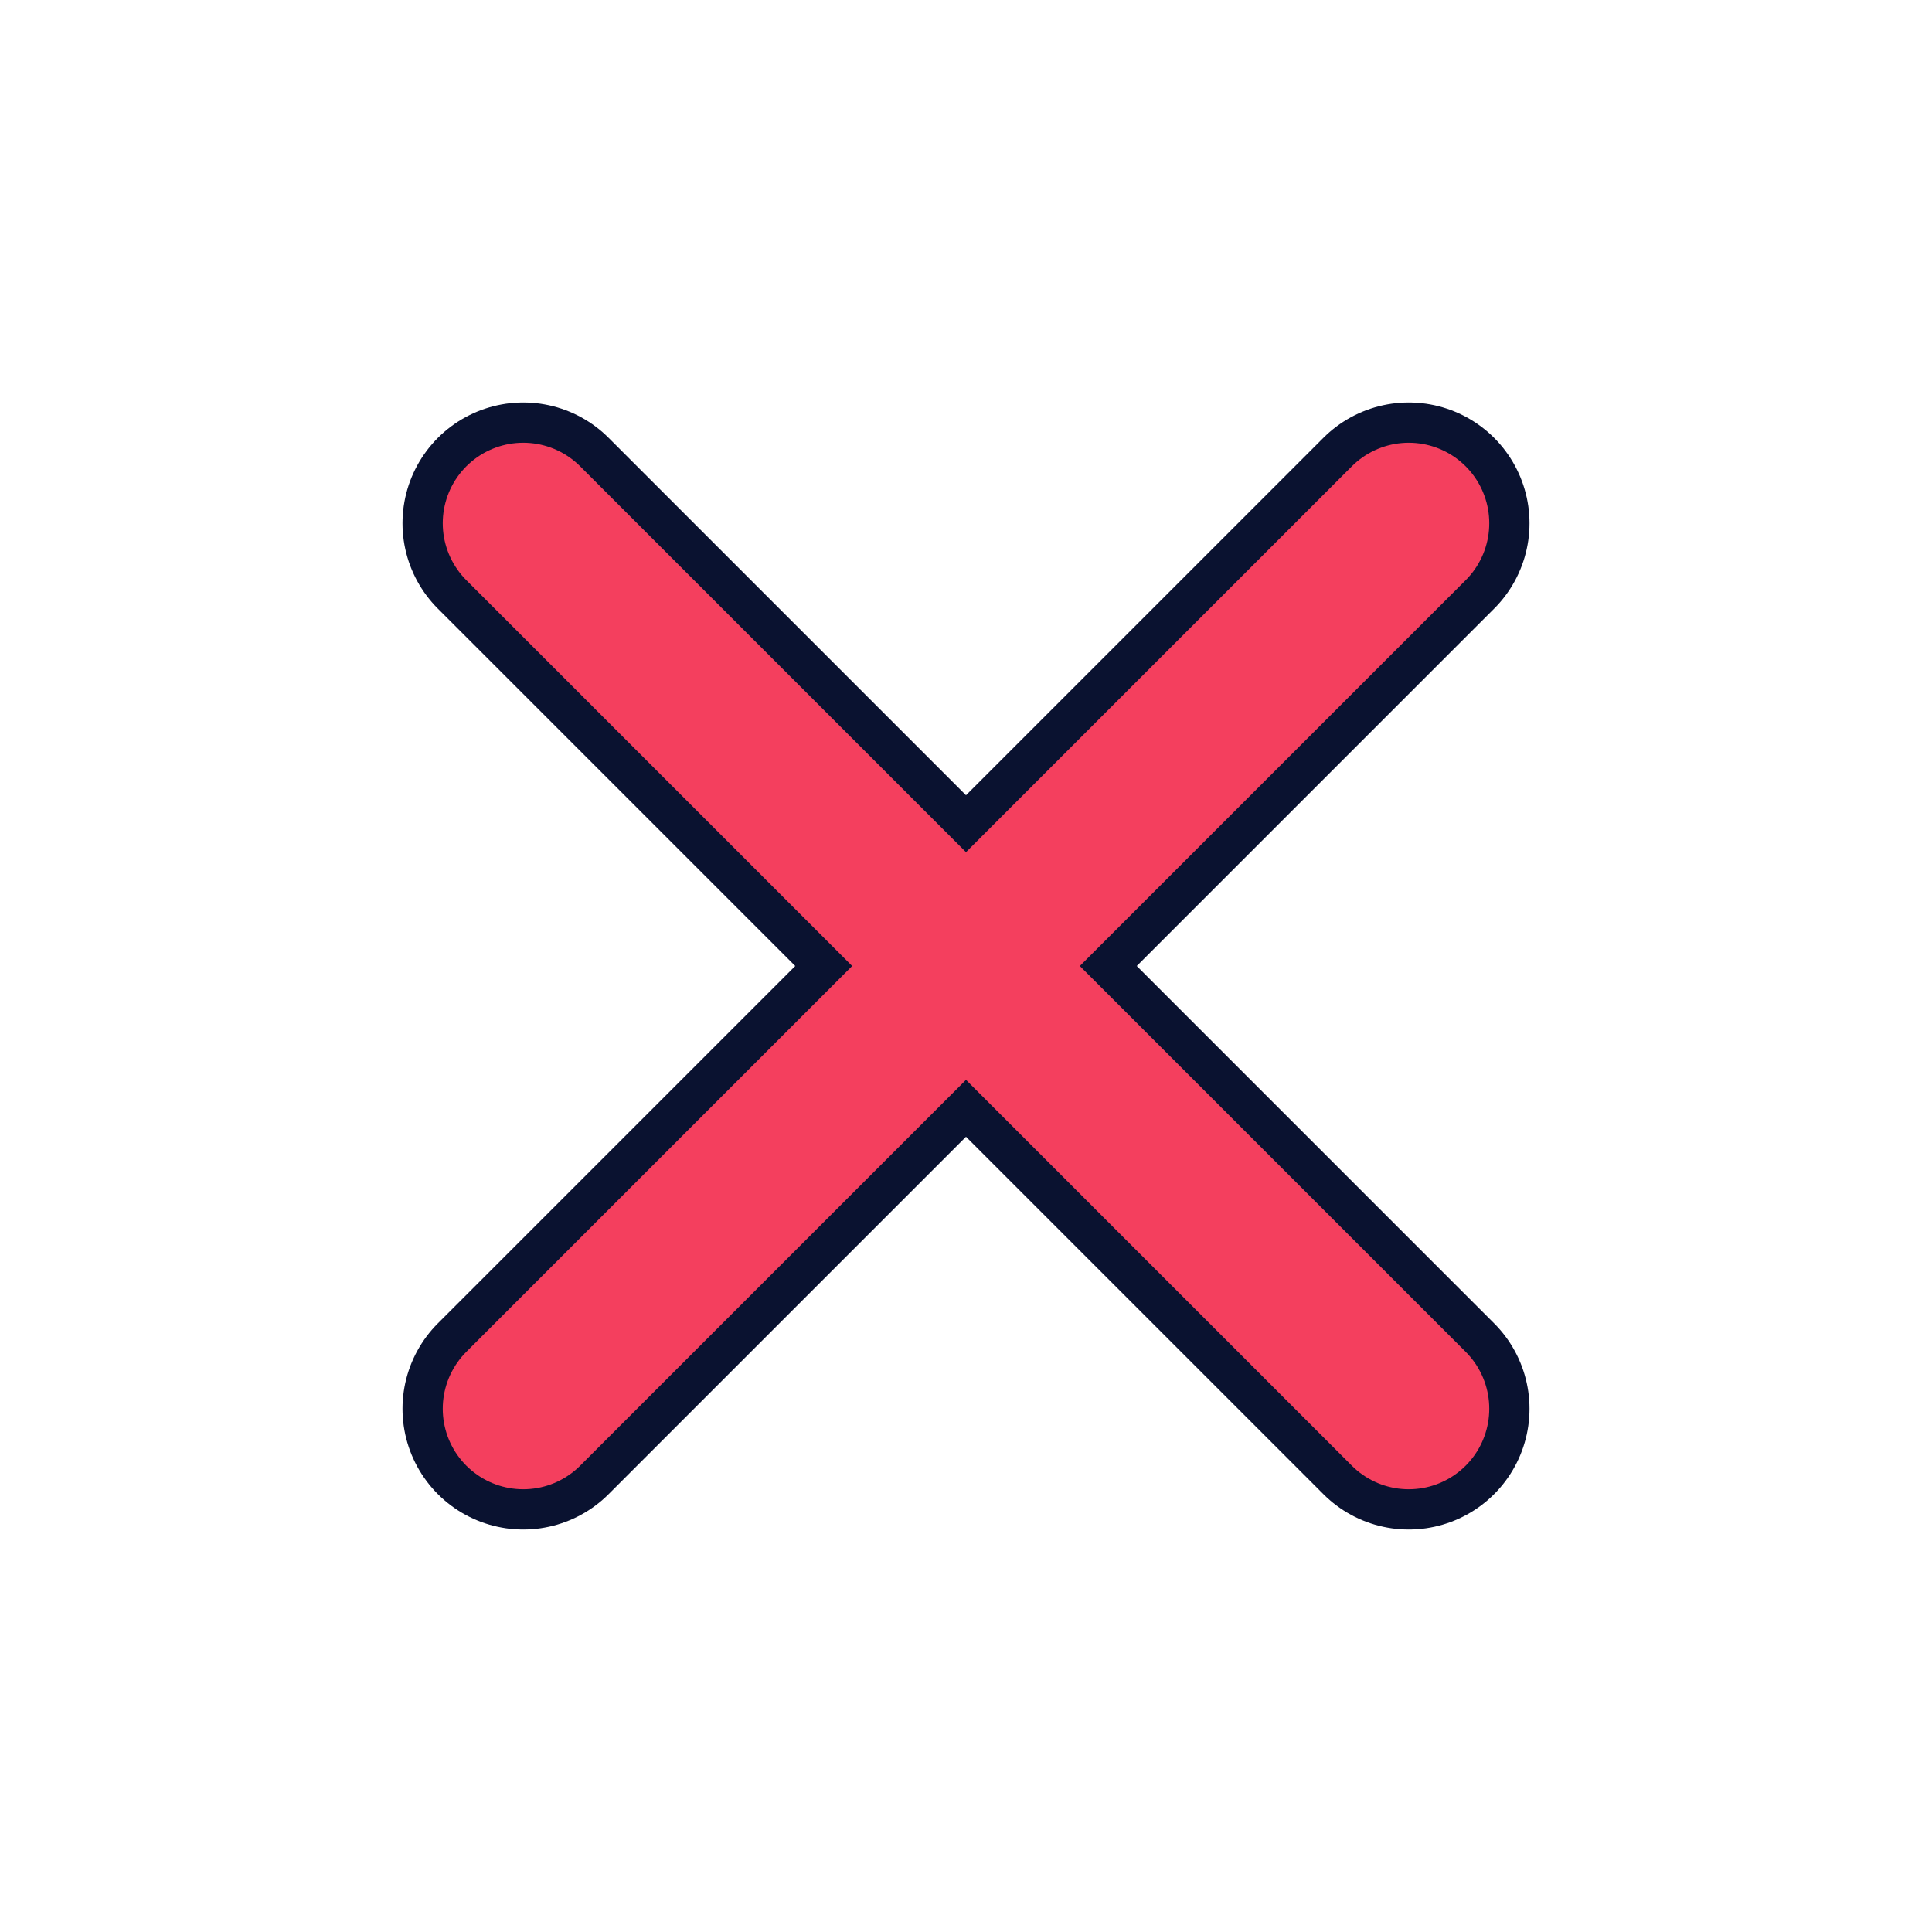
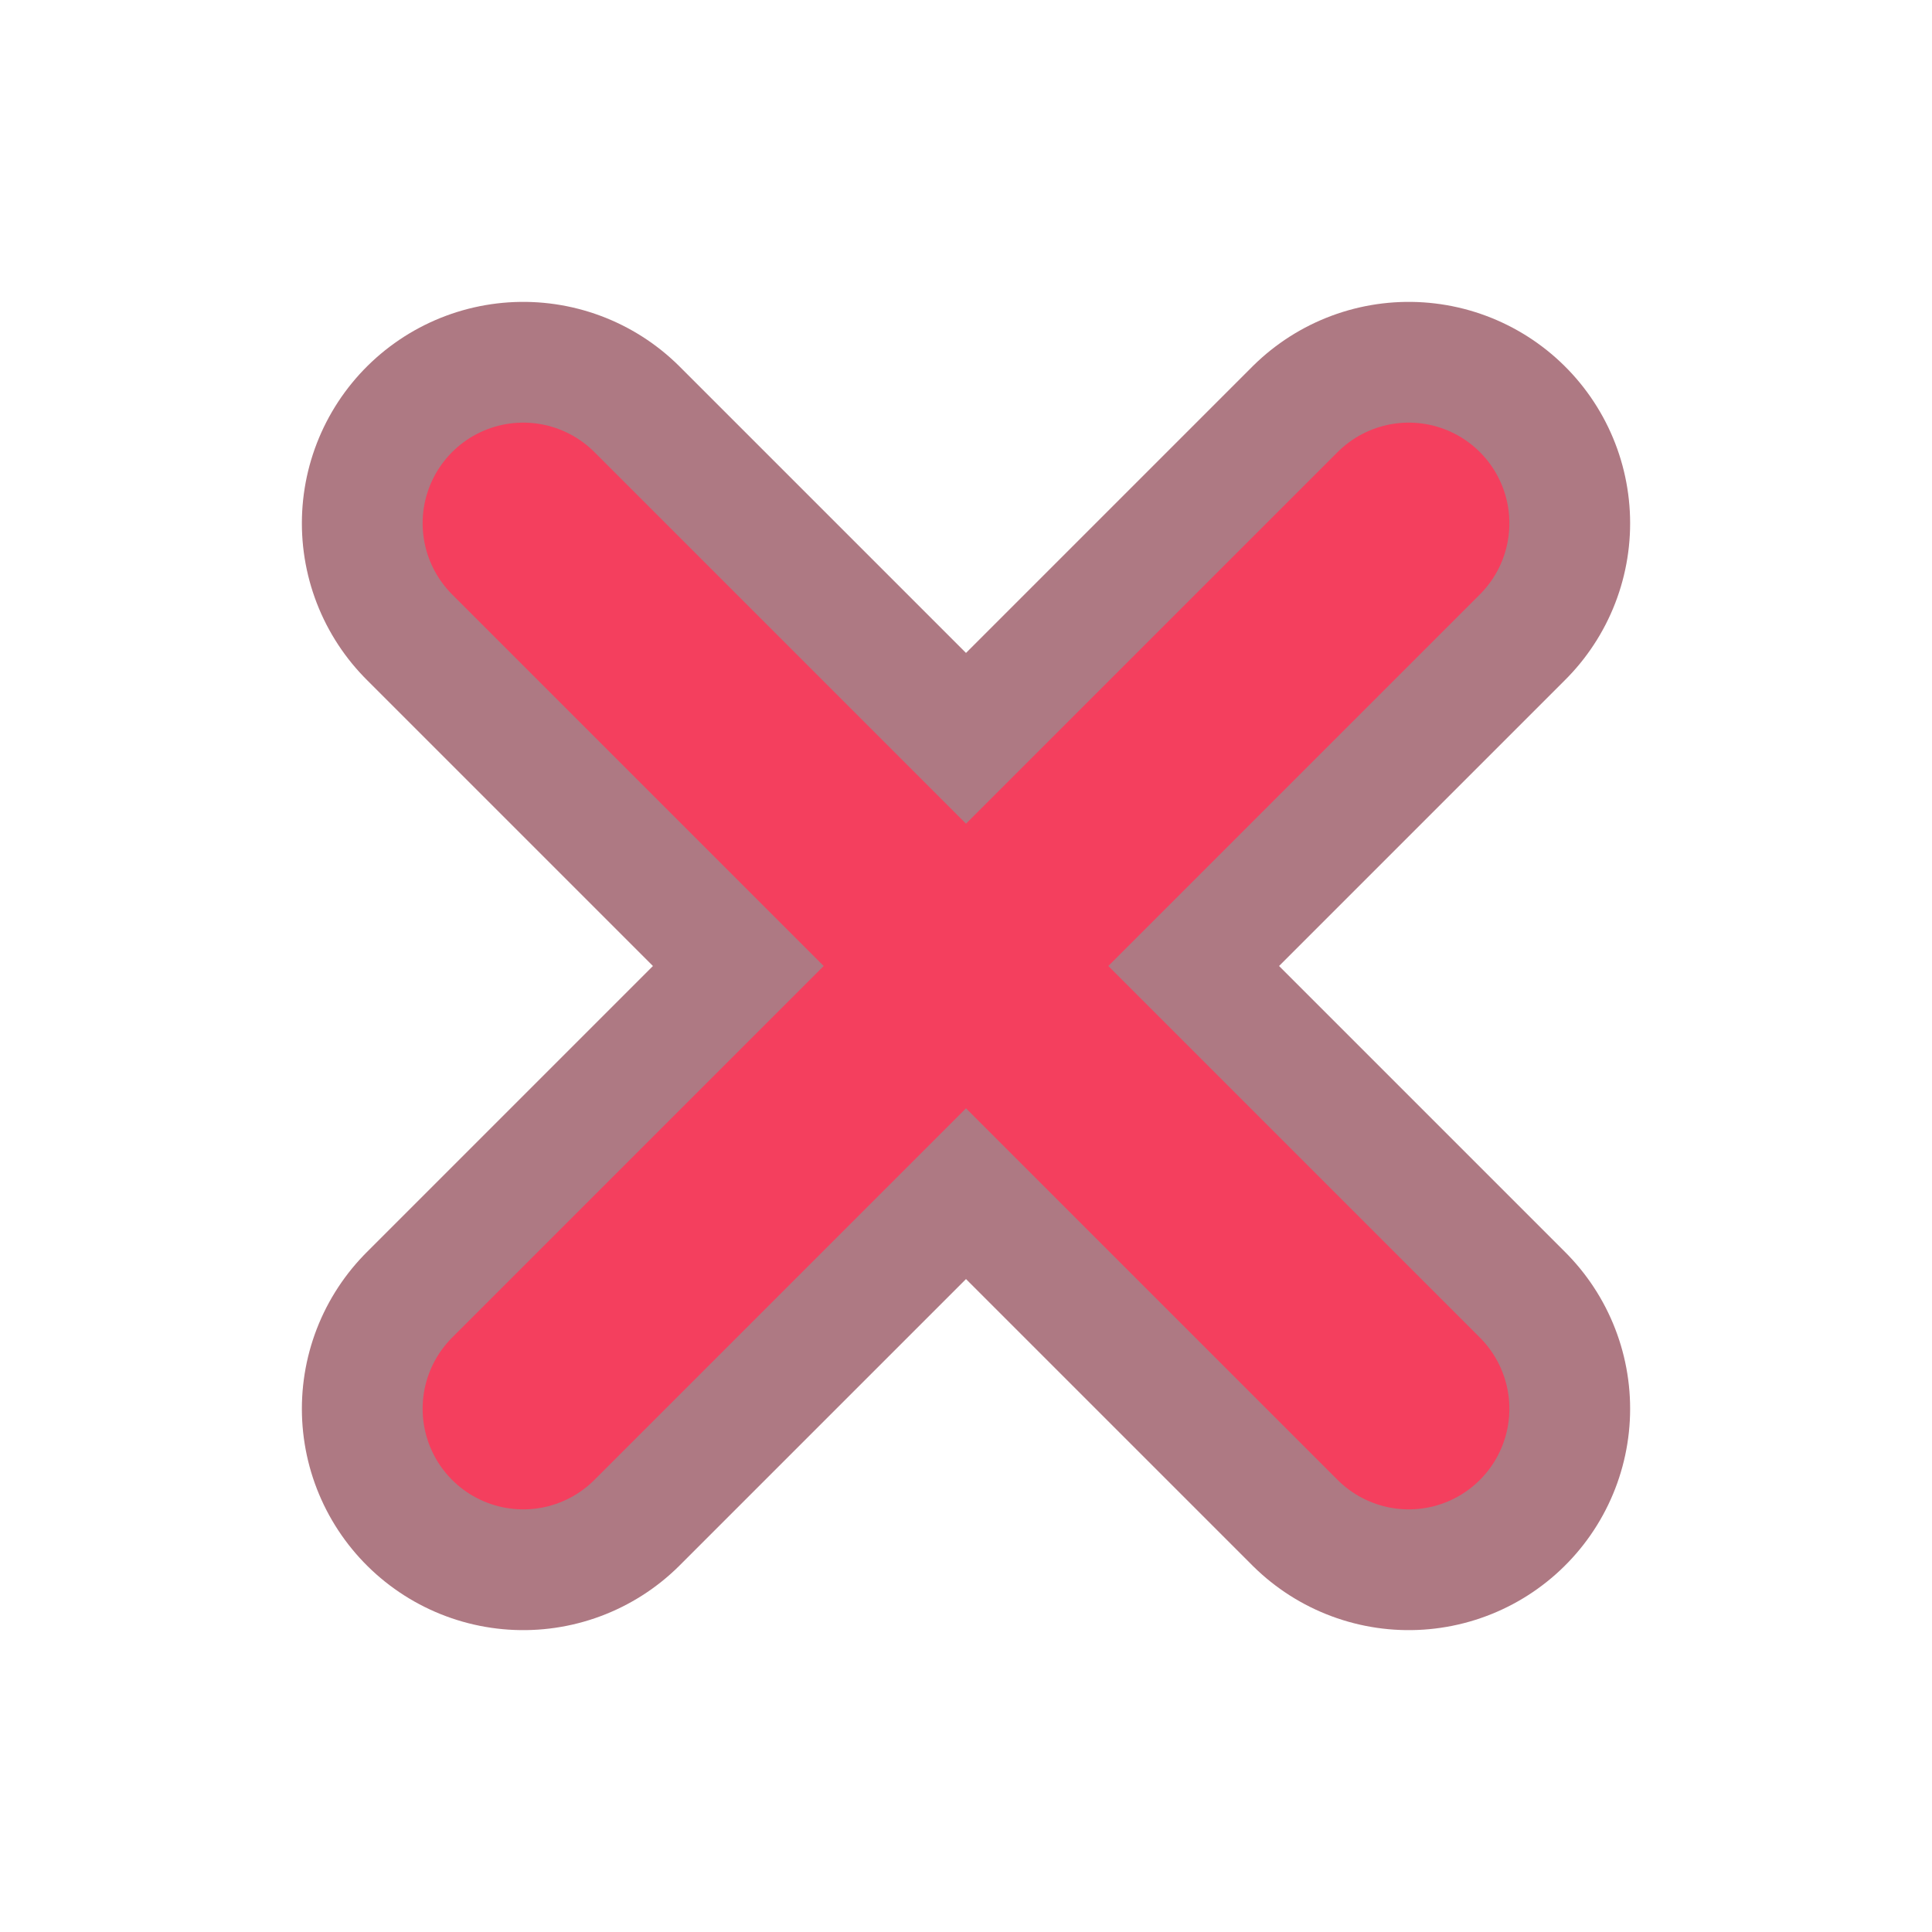
- <svg xmlns="http://www.w3.org/2000/svg" viewBox="0 0 48 48" width="48" height="48" stroke-linejoin="round" stroke-linecap="round">
-   <defs>
-     <linearGradient id="dusk" x1="0" y1="0" x2="0" y2="1">
-       <stop offset="0" stop-color="#1f2554" />
-       <stop offset="1" stop-color="#7a4562" />
-     </linearGradient>
-     <linearGradient id="geef1f8" x1="0" y1="0" x2="0.6" y2="1">
-       <stop offset="0" stop-color="#f4f6fa" />
-       <stop offset="1" stop-color="#e2e7f0" />
-     </linearGradient>
-     <linearGradient id="gb4bfce" x1="0" y1="0" x2="0.6" y2="1">
-       <stop offset="0" stop-color="#ced5df" />
-       <stop offset="1" stop-color="#abb6c6" />
-     </linearGradient>
-     <linearGradient id="gffd08e" x1="0" y1="0" x2="0.6" y2="1">
-       <stop offset="0" stop-color="#ffe0b6" />
-       <stop offset="1" stop-color="#f9c680" />
-     </linearGradient>
-     <linearGradient id="gffaa40" x1="0" y1="0" x2="0.6" y2="1">
-       <stop offset="0" stop-color="#ffc883" />
-       <stop offset="1" stop-color="#f39f39" />
-     </linearGradient>
-     <linearGradient id="gffe7c4" x1="0" y1="0" x2="0.6" y2="1">
-       <stop offset="0" stop-color="#ffefd9" />
-       <stop offset="1" stop-color="#fadfb8" />
-     </linearGradient>
-     <linearGradient id="g42396c" x1="0" y1="0" x2="0.6" y2="1">
-       <stop offset="0" stop-color="#847e9f" />
-       <stop offset="1" stop-color="#3d3566" />
-     </linearGradient>
-     <linearGradient id="g4a4580" x1="0" y1="0" x2="0.6" y2="1">
-       <stop offset="0" stop-color="#8986ac" />
-       <stop offset="1" stop-color="#454079" />
-     </linearGradient>
-     <linearGradient id="gf43f5e" x1="0" y1="0" x2="0.6" y2="1">
-       <stop offset="0" stop-color="#f88296" />
-       <stop offset="1" stop-color="#e53a58" />
-     </linearGradient>
-     <filter id="soft" x="-30%" y="-300%" width="160%" height="700%">
-       <feGaussianBlur stdDeviation="1" />
-     </filter>
-   </defs>
-   <path d="M13 13 L35 35 M35 13 L13 35" fill="none" stroke="#0a1230" stroke-width="6" />
-   <path d="M13 13 L35 35 M35 13 L13 35" fill="none" stroke="#f43f5e" stroke-width="4" />
+ <svg xmlns="http://www.w3.org/2000/svg" viewBox="0 0 48 48" width="48" height="48">
+   <defs />
+   <path d="M13 13 L35 35 M35 13 L13 35" fill="none" stroke="#782131" stroke-opacity="0.6" stroke-width="11" stroke-linecap="round" stroke-linejoin="round" />
+   <path d="M13 13 L35 35 M35 13 L13 35" fill="none" stroke="#f43f5e" stroke-width="5" stroke-linecap="round" stroke-linejoin="round" />
</svg>
